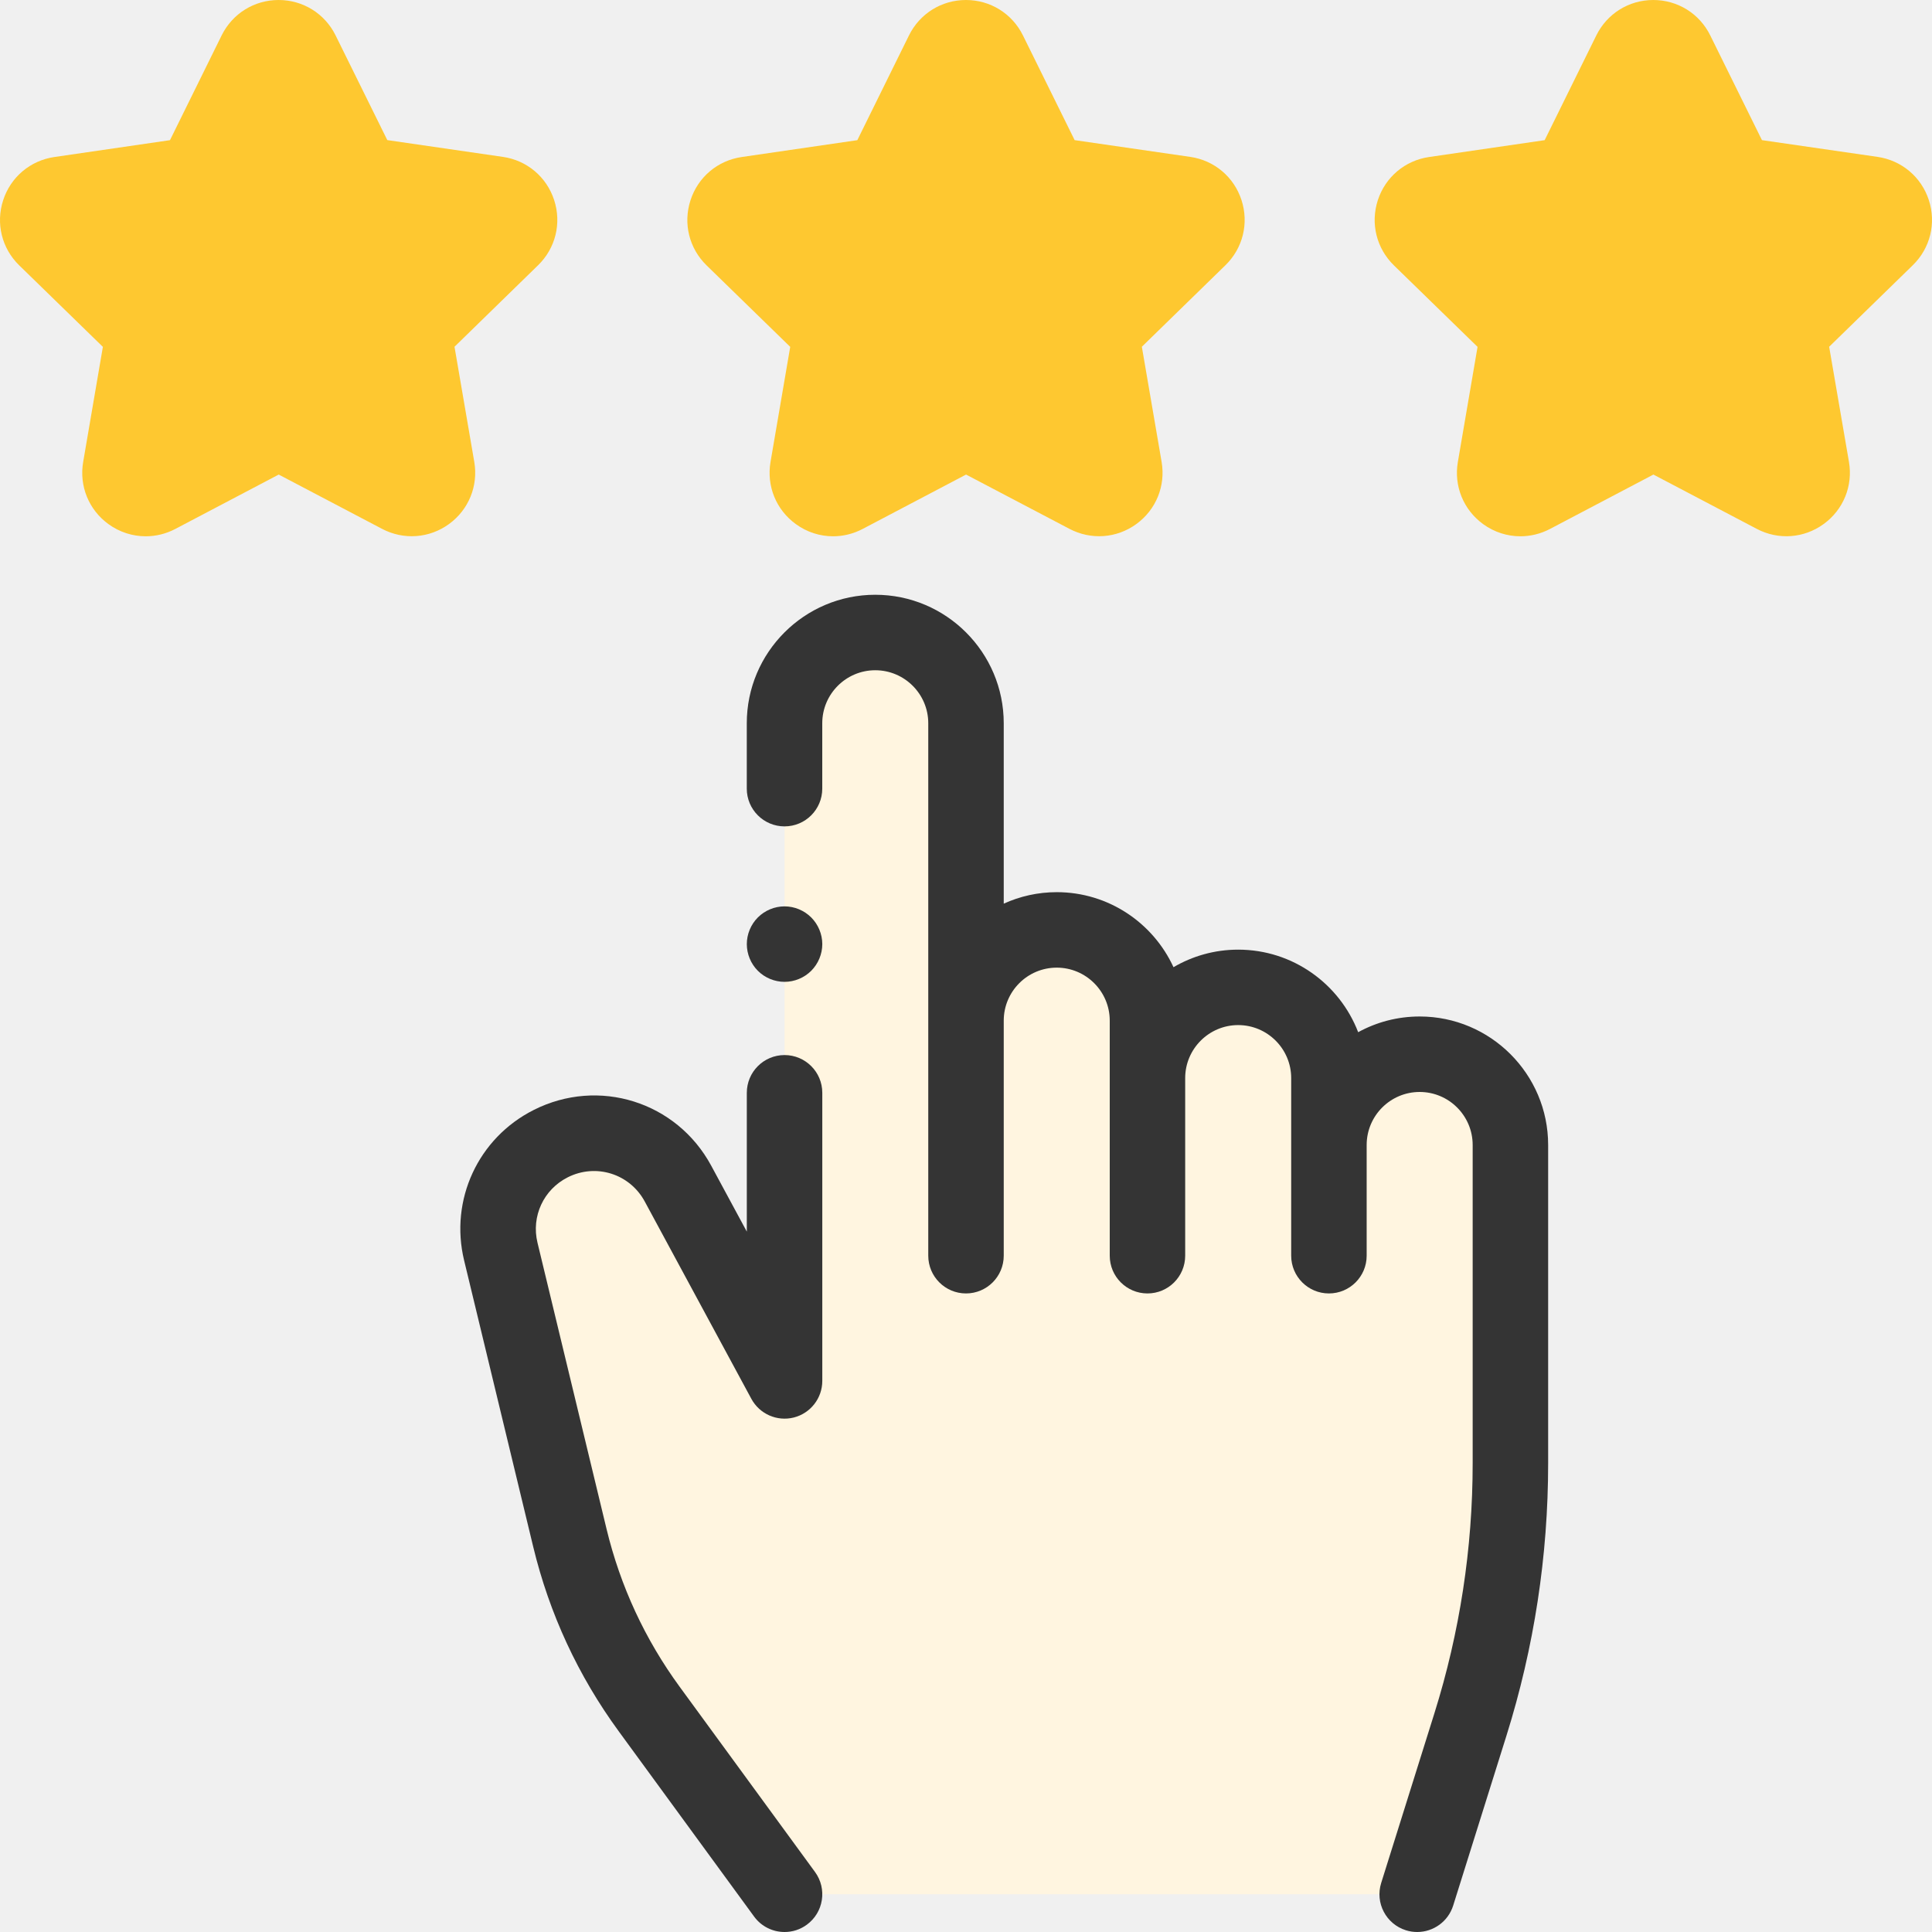
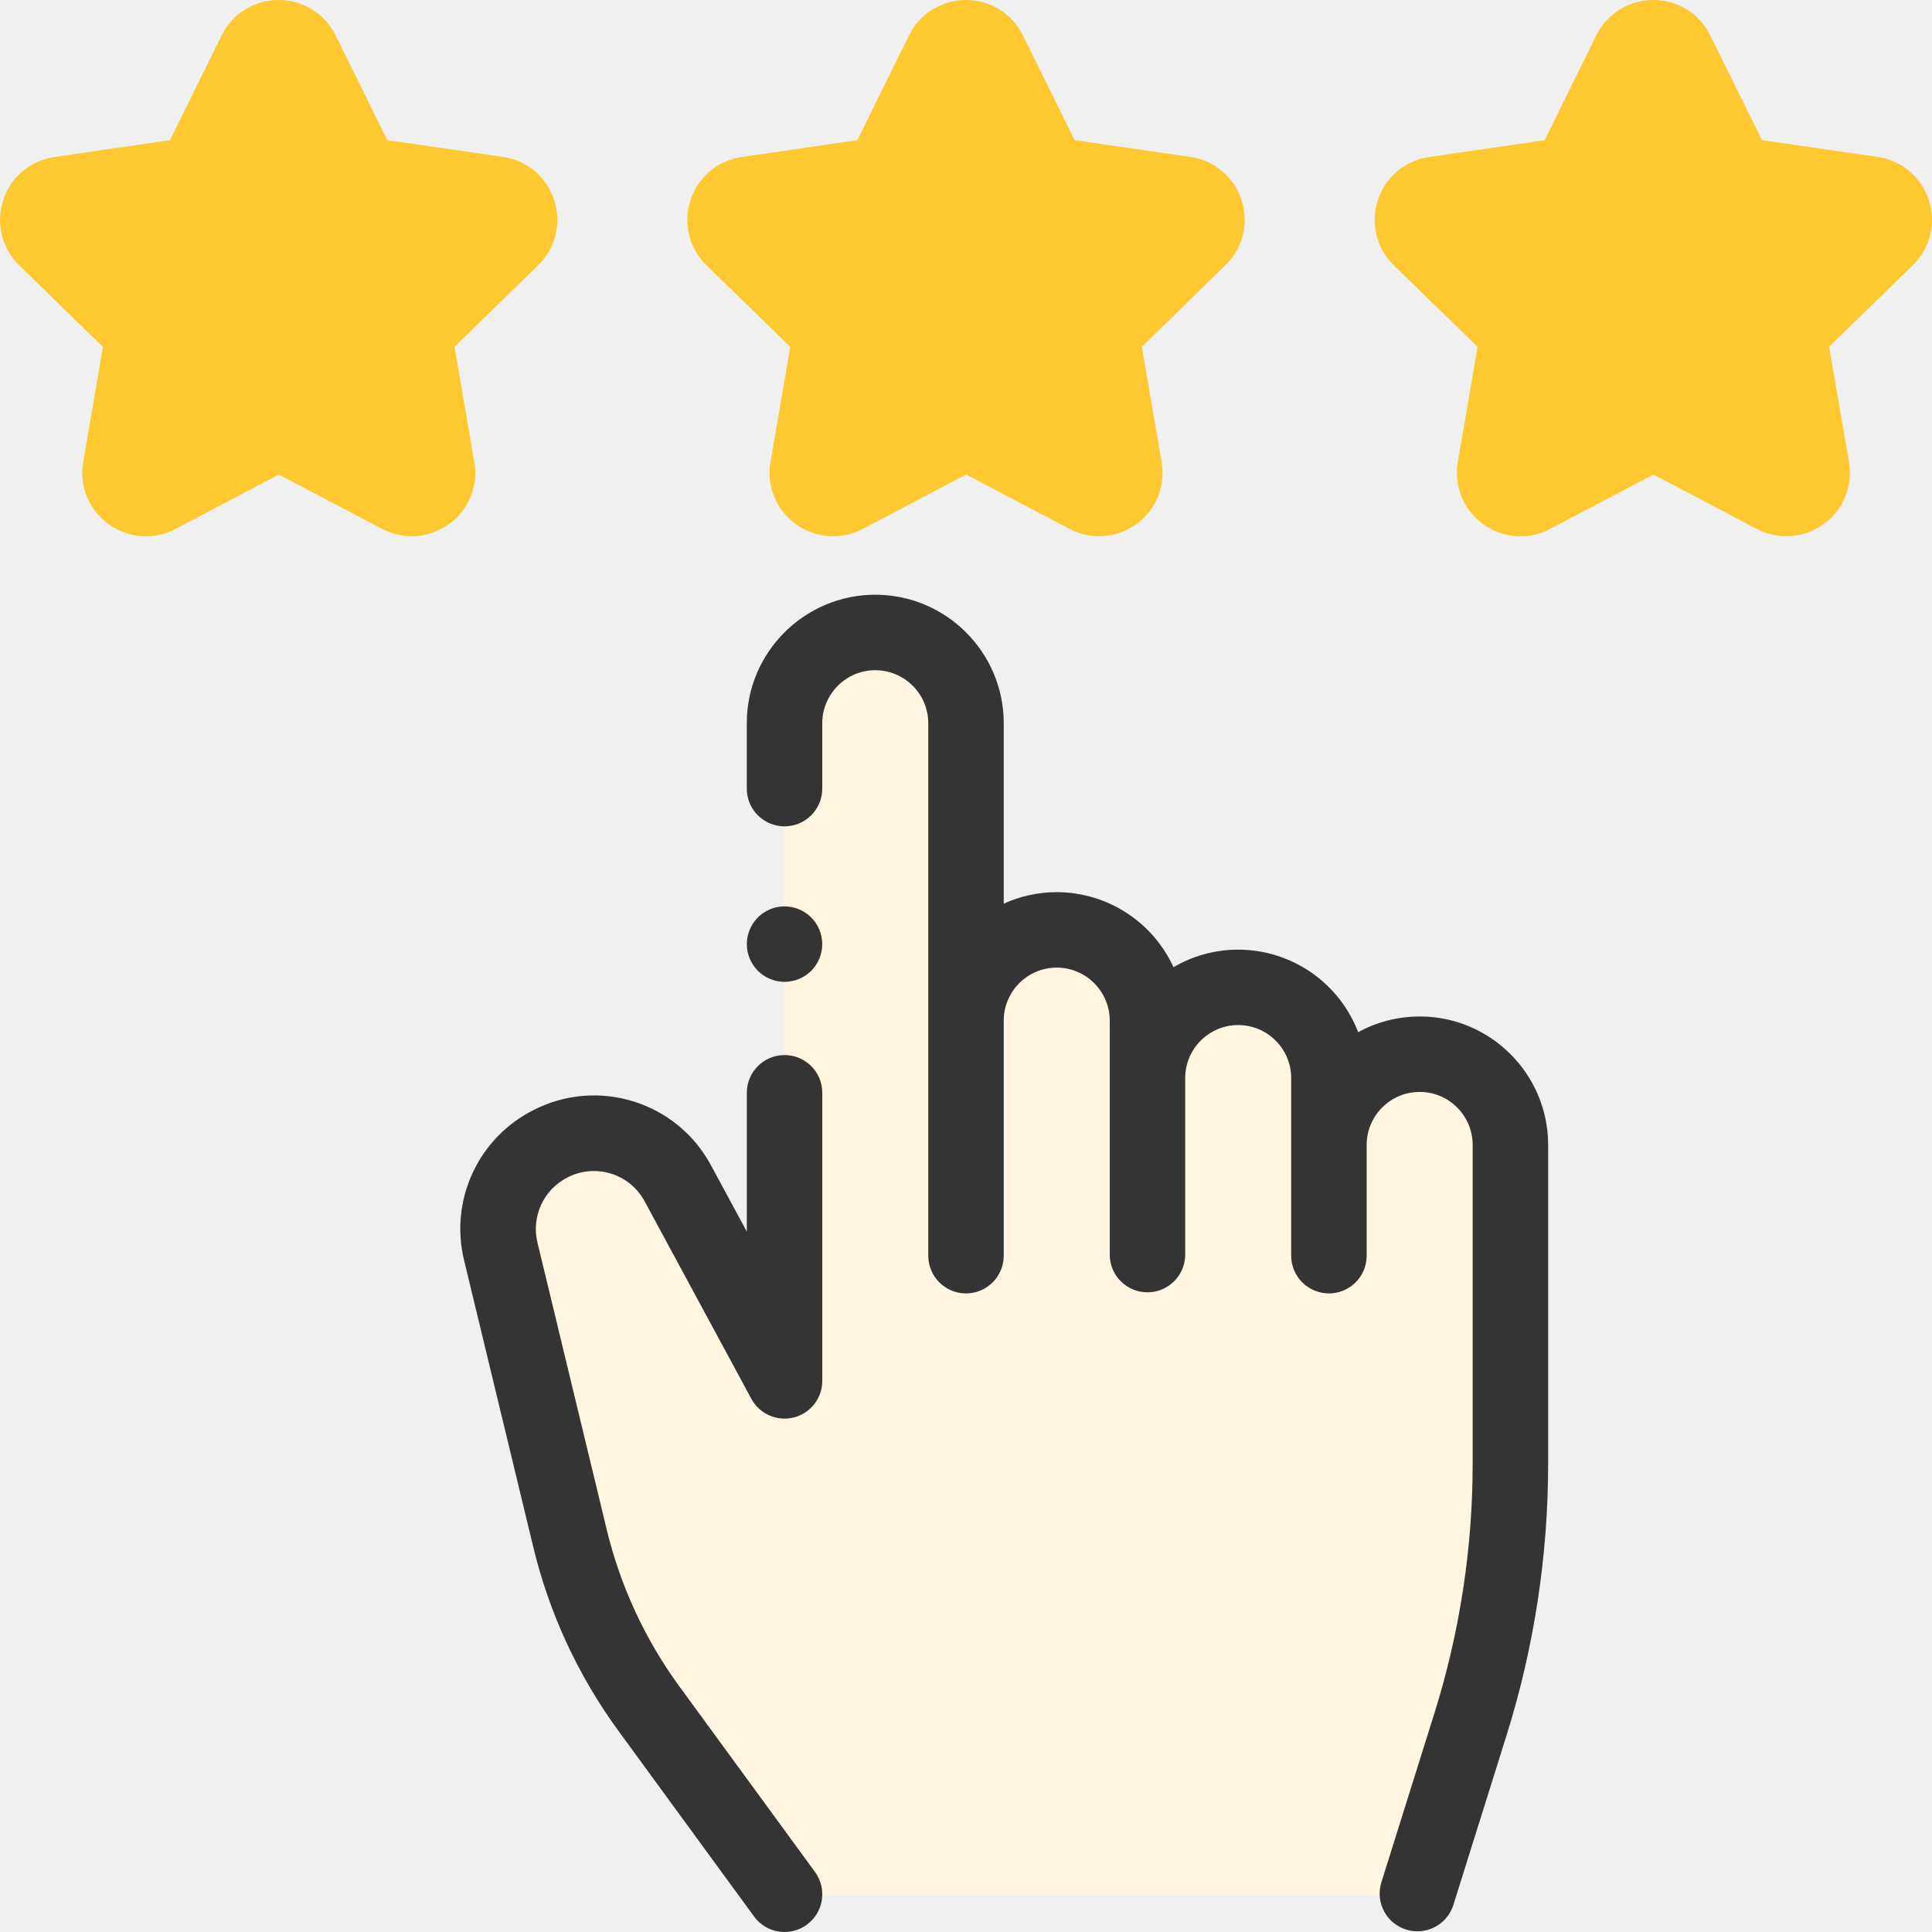
- <svg xmlns="http://www.w3.org/2000/svg" width="60" height="60" viewBox="0 0 60 60" fill="none">
+ <svg xmlns="http://www.w3.org/2000/svg" width="60" height="60" fill="none">
  <g clip-path="url(#clip0)">
-     <path d="M52.063 1.618L53.755 5.045C53.872 5.281 54.097 5.445 54.358 5.483L58.141 6.032C58.798 6.127 59.06 6.934 58.585 7.398L55.849 10.066C55.66 10.251 55.574 10.516 55.619 10.775L56.266 14.542C56.378 15.197 55.691 15.696 55.104 15.387L51.72 13.609C51.487 13.487 51.208 13.487 50.975 13.61L47.592 15.389C47.005 15.698 46.318 15.199 46.43 14.545L47.075 10.778C47.119 10.518 47.033 10.253 46.844 10.069L44.107 7.402C43.631 6.938 43.894 6.131 44.55 6.035L48.333 5.485C48.593 5.447 48.819 5.283 48.936 5.046L50.626 1.619C50.92 1.023 51.769 1.023 52.063 1.618Z" fill="#FEC830" />
-     <path d="M30.717 1.618L32.409 5.045C32.526 5.281 32.752 5.445 33.013 5.483L36.795 6.032C37.452 6.127 37.715 6.934 37.239 7.398L34.503 10.066C34.314 10.251 34.228 10.516 34.273 10.775L34.92 14.542C35.032 15.197 34.346 15.696 33.758 15.387L30.375 13.609C30.141 13.487 29.862 13.487 29.629 13.61L26.246 15.389C25.659 15.698 24.972 15.199 25.084 14.545L25.729 10.778C25.774 10.518 25.687 10.253 25.498 10.069L22.761 7.402C22.285 6.938 22.548 6.131 23.205 6.035L26.987 5.485C27.248 5.447 27.473 5.283 27.59 5.046L29.28 1.619C29.574 1.023 30.423 1.023 30.717 1.618Z" fill="#FEC830" />
-     <path d="M9.371 1.618L11.064 5.045C11.18 5.281 11.406 5.445 11.667 5.483L15.449 6.032C16.106 6.127 16.369 6.934 15.893 7.398L13.157 10.066C12.968 10.251 12.882 10.516 12.927 10.775L13.574 14.542C13.687 15.197 13 15.696 12.412 15.387L9.029 13.609C8.795 13.487 8.516 13.487 8.283 13.61L4.901 15.389C4.313 15.698 3.626 15.199 3.738 14.545L4.383 10.778C4.428 10.518 4.341 10.253 4.153 10.069L1.415 7.402C0.94 6.938 1.202 6.131 1.859 6.035L5.641 5.485C5.902 5.447 6.127 5.283 6.244 5.046L7.934 1.619C8.228 1.023 9.077 1.023 9.371 1.618Z" fill="#FEC830" />
-     <path d="M44.012 58.828L45.665 53.556C46.488 50.931 46.907 48.197 46.907 45.446V35.558C46.907 34.001 45.645 32.74 44.089 32.74C42.533 32.74 41.271 34.001 41.271 35.558V38.997V34.816V33.481C41.271 31.925 40.01 30.663 38.453 30.663C36.897 30.663 35.636 31.925 35.636 33.481V34.489V38.997V31.697C35.636 30.14 34.374 28.879 32.818 28.879C31.262 28.879 30 30.14 30 31.697V38.997V22.461C30 20.905 28.739 19.643 27.182 19.643C25.626 19.643 24.365 20.905 24.365 22.461V42.885L21.055 36.758C20.291 35.342 18.539 34.792 17.103 35.517C15.871 36.138 15.229 37.525 15.552 38.866L17.698 47.759C18.16 49.677 18.998 51.484 20.162 53.077L24.364 58.828H44.012V58.828Z" fill="#FFF5E0" />
-     <path d="M24.365 32.766C23.717 32.766 23.193 33.291 23.193 33.938V38.249L22.087 36.201C21.013 34.213 18.592 33.453 16.575 34.471C14.849 35.341 13.96 37.262 14.413 39.141L16.559 48.034C17.06 50.112 17.954 52.042 19.216 53.768L23.419 59.52C23.648 59.834 24.004 60 24.366 60C24.605 60 24.848 59.927 25.056 59.774C25.579 59.392 25.693 58.659 25.311 58.136L21.108 52.385C20.03 50.91 19.266 49.261 18.837 47.484L16.692 38.592C16.495 37.775 16.881 36.941 17.631 36.563C18.507 36.121 19.558 36.451 20.024 37.315L23.334 43.442C23.589 43.914 24.132 44.153 24.652 44.022C25.172 43.89 25.537 43.422 25.537 42.885V33.938C25.537 33.291 25.012 32.766 24.365 32.766Z" fill="#343434" />
-     <path d="M44.089 31.568C43.397 31.568 42.746 31.745 42.179 32.056C41.604 30.558 40.151 29.492 38.453 29.492C37.721 29.492 37.035 29.691 36.444 30.037C35.813 28.663 34.425 27.707 32.818 27.707C32.231 27.707 31.674 27.835 31.172 28.064V22.461C31.172 20.261 29.382 18.471 27.182 18.471C24.982 18.471 23.192 20.261 23.192 22.461V24.492C23.192 25.139 23.717 25.664 24.364 25.664C25.012 25.664 25.536 25.139 25.536 24.492V22.461C25.536 21.553 26.275 20.815 27.182 20.815C28.09 20.815 28.828 21.554 28.828 22.461V38.997C28.828 39.644 29.353 40.169 30 40.169C30.647 40.169 31.172 39.644 31.172 38.997V31.697C31.172 30.789 31.91 30.051 32.818 30.051C33.725 30.051 34.464 30.789 34.464 31.697V38.997C34.464 39.644 34.988 40.169 35.636 40.169C36.283 40.169 36.807 39.644 36.807 38.997V33.481C36.807 32.574 37.546 31.835 38.453 31.835C39.361 31.835 40.099 32.574 40.099 33.481V38.997C40.099 39.644 40.624 40.169 41.271 40.169C41.918 40.169 42.443 39.644 42.443 38.997V35.558C42.443 34.65 43.181 33.912 44.089 33.912C44.996 33.912 45.735 34.65 45.735 35.558V45.446C45.735 48.081 45.335 50.692 44.547 53.206L42.894 58.477C42.7 59.095 43.044 59.752 43.661 59.946C43.778 59.983 43.896 60 44.012 60C44.511 60 44.973 59.679 45.13 59.178L46.783 53.907C47.643 51.166 48.079 48.319 48.079 45.446V35.558C48.079 33.358 46.289 31.568 44.089 31.568Z" fill="#343434" />
-     <path d="M59.902 6.214C59.668 5.495 59.057 4.981 58.309 4.872L54.719 4.352L53.113 1.099C52.779 0.421 52.101 0 51.344 0C51.345 0 51.344 0 51.344 0C50.588 0 49.91 0.422 49.575 1.1L47.971 4.353L44.382 4.876C43.633 4.985 43.023 5.499 42.789 6.219C42.556 6.939 42.748 7.713 43.289 8.241L45.887 10.772L45.275 14.347C45.147 15.093 45.448 15.832 46.06 16.277C46.406 16.528 46.81 16.655 47.218 16.655C47.531 16.655 47.847 16.579 48.138 16.426L51.348 14.738L54.559 16.425C55.228 16.777 56.025 16.719 56.636 16.274C57.248 15.829 57.549 15.09 57.421 14.344L56.806 10.769L59.403 8.237C59.945 7.709 60.136 6.934 59.902 6.214ZM55.031 9.227C54.566 9.681 54.354 10.334 54.464 10.974L54.983 14L52.266 12.572C51.691 12.27 51.004 12.27 50.429 12.572L47.712 14.002L48.23 10.975C48.34 10.335 48.127 9.683 47.662 9.229L45.463 7.087L48.501 6.644C49.144 6.551 49.699 6.147 49.986 5.565L51.345 2.811L52.704 5.564C52.992 6.146 53.547 6.55 54.19 6.643L57.229 7.084L55.031 9.227Z" fill="#FEC830" />
-     <path d="M24.541 10.772L23.929 14.347C23.802 15.093 24.102 15.832 24.715 16.276C25.06 16.528 25.465 16.655 25.872 16.655C26.186 16.655 26.501 16.579 26.792 16.426L30.002 14.738L33.213 16.424C33.883 16.776 34.679 16.719 35.291 16.274C35.903 15.829 36.203 15.089 36.075 14.344L35.461 10.769L38.057 8.237C38.599 7.709 38.79 6.934 38.556 6.214C38.322 5.495 37.712 4.98 36.963 4.872L33.374 4.352L31.768 1.099C31.433 0.421 30.755 0 29.999 0C29.999 0 29.998 0 29.999 0C29.242 0 28.564 0.422 28.229 1.1L26.625 4.353L23.036 4.876C22.287 4.985 21.677 5.499 21.444 6.219C21.21 6.939 21.402 7.713 21.943 8.241L24.541 10.772ZM27.156 6.644C27.798 6.551 28.353 6.147 28.641 5.565L29.999 2.811L31.358 5.564C31.646 6.146 32.201 6.55 32.844 6.643L35.883 7.084L33.685 9.227C33.22 9.681 33.008 10.334 33.118 10.974L33.638 14L30.92 12.572C30.345 12.27 29.658 12.27 29.083 12.572L26.366 14.002L26.884 10.975C26.994 10.335 26.782 9.683 26.316 9.229L24.117 7.087L27.156 6.644Z" fill="#FEC830" />
-     <path d="M14.729 14.344L14.115 10.769L16.711 8.237C17.253 7.709 17.444 6.934 17.21 6.214C16.976 5.495 16.366 4.98 15.617 4.872L12.028 4.351L10.422 1.099C10.087 0.421 9.409 0 8.653 0C8.653 0 8.652 0 8.652 0C7.896 0 7.218 0.422 6.883 1.1L5.279 4.353L1.69 4.876C0.941 4.985 0.331 5.499 0.098 6.219C-0.136 6.938 0.055 7.713 0.597 8.241L3.195 10.772L2.583 14.347C2.455 15.093 2.756 15.832 3.368 16.277C3.714 16.528 4.119 16.655 4.526 16.655C4.84 16.655 5.155 16.579 5.446 16.426L8.656 14.738L11.867 16.425C12.537 16.776 13.333 16.719 13.945 16.274C14.556 15.829 14.857 15.089 14.729 14.344ZM12.339 9.227C11.874 9.681 11.662 10.334 11.772 10.974L12.292 14L9.574 12.572C8.999 12.27 8.312 12.27 7.737 12.572L5.02 14.002L5.538 10.976C5.648 10.336 5.436 9.683 4.97 9.229L2.771 7.087L5.81 6.644C6.452 6.551 7.007 6.147 7.295 5.565L8.653 2.811L10.012 5.564C10.3 6.146 10.855 6.55 11.498 6.643L14.537 7.084L12.339 9.227Z" fill="#FEC830" />
-     <path d="M24.365 28.148C24.056 28.148 23.754 28.274 23.536 28.492C23.318 28.71 23.193 29.012 23.193 29.32C23.193 29.628 23.318 29.931 23.536 30.149C23.754 30.367 24.056 30.492 24.365 30.492C24.673 30.492 24.975 30.367 25.193 30.149C25.411 29.931 25.537 29.628 25.537 29.32C25.537 29.012 25.411 28.71 25.193 28.492C24.975 28.274 24.673 28.148 24.365 28.148Z" fill="#343434" />
+     <path d="M52.063 1.618l1.692 3.427c.117.236.342.4.603.438l3.783.549a.8.8 0 01.444 1.366l-2.736 2.668a.801.801 0 00-.23.71l.647 3.766a.801.801 0 01-1.162.845l-3.384-1.778a.801.801 0 00-.745 0l-3.383 1.78a.801.801 0 01-1.162-.844l.645-3.767a.801.801 0 00-.23-.71l-2.738-2.666a.801.801 0 01.443-1.367l3.783-.55a.801.801 0 00.603-.439l1.69-3.427a.8.8 0 011.437 0zM30.717 1.618l1.692 3.427c.117.236.343.4.604.438l3.782.549c.657.095.92.902.444 1.366l-2.736 2.668a.801.801 0 00-.23.71l.647 3.766a.801.801 0 01-1.162.845l-3.384-1.778a.801.801 0 00-.745 0l-3.383 1.78a.801.801 0 01-1.162-.844l.645-3.767a.8.8 0 00-.23-.71L22.76 7.403a.801.801 0 01.444-1.367l3.782-.55a.8.8 0 00.603-.439l1.69-3.427a.801.801 0 011.437 0zM9.371 1.618l1.693 3.427c.116.236.342.4.603.438l3.782.549c.657.095.92.902.444 1.366l-2.736 2.668a.801.801 0 00-.23.71l.647 3.766a.801.801 0 01-1.162.845L9.03 13.609a.801.801 0 00-.746 0l-3.382 1.78a.801.801 0 01-1.163-.844l.645-3.767a.8.8 0 00-.23-.71L1.415 7.403a.801.801 0 01.444-1.367l3.782-.55a.801.801 0 00.603-.439l1.69-3.427a.801.801 0 011.437 0z" fill="#FEC830" />
+     <path d="M44.012 58.828l1.653-5.272a27.107 27.107 0 001.242-8.11v-9.888a2.818 2.818 0 10-5.636 0v3.439-5.516a2.818 2.818 0 10-5.635 0v5.516-7.3a2.818 2.818 0 10-5.636 0v7.3-16.536a2.818 2.818 0 00-5.635 0v20.424l-3.31-6.127a2.971 2.971 0 00-5.503 2.108l2.146 8.893a14.961 14.961 0 002.464 5.318l4.202 5.75h19.648z" fill="#FFF5E0" />
+     <path d="M24.365 32.766c-.648 0-1.172.525-1.172 1.172v4.311l-1.107-2.048a4.122 4.122 0 00-5.511-1.73 4.127 4.127 0 00-2.162 4.67l2.146 8.893a16.052 16.052 0 002.657 5.734l4.203 5.752a1.17 1.17 0 001.637.254 1.172 1.172 0 00.255-1.638l-4.203-5.75a13.716 13.716 0 01-2.27-4.902l-2.146-8.892c-.197-.817.189-1.65.939-2.029a1.79 1.79 0 012.393.752l3.31 6.127a1.172 1.172 0 002.203-.557v-8.947c0-.647-.525-1.172-1.172-1.172zM44.089 31.568c-.692 0-1.343.177-1.91.488a3.996 3.996 0 00-3.726-2.564c-.732 0-1.418.199-2.009.545a3.994 3.994 0 00-3.626-2.33c-.587 0-1.144.128-1.646.357V22.46c0-2.2-1.79-3.99-3.99-3.99s-3.99 1.79-3.99 3.99v2.031a1.172 1.172 0 002.344 0v-2.031c0-.907.739-1.646 1.646-1.646.908 0 1.646.739 1.646 1.646v16.536a1.172 1.172 0 002.344 0v-7.3c0-.908.738-1.646 1.646-1.646.907 0 1.646.738 1.646 1.646v7.3a1.172 1.172 0 002.343 0v-5.516c0-.907.739-1.646 1.646-1.646.908 0 1.646.739 1.646 1.646v5.516a1.172 1.172 0 002.344 0v-3.44c0-.907.738-1.645 1.646-1.645.907 0 1.646.738 1.646 1.646v9.888c0 2.635-.4 5.246-1.188 7.76l-1.653 5.271a1.172 1.172 0 002.236.702l1.653-5.272a28.246 28.246 0 001.296-8.461v-9.888c0-2.2-1.79-3.99-3.99-3.99z" fill="#343434" />
+     <path d="M59.902 6.214a1.96 1.96 0 00-1.593-1.342l-3.59-.52-1.606-3.253A1.96 1.96 0 0051.344 0c-.756 0-1.434.422-1.769 1.1l-1.604 3.253-3.59.523a1.96 1.96 0 00-1.592 1.343 1.96 1.96 0 00.5 2.022l2.598 2.531-.612 3.575a1.96 1.96 0 00.785 1.93 1.965 1.965 0 002.078.15l3.21-1.69 3.21 1.688a1.96 1.96 0 002.078-.151 1.96 1.96 0 00.785-1.93l-.614-3.575 2.596-2.532a1.961 1.961 0 00.499-2.023zM55.03 9.227a1.972 1.972 0 00-.567 1.747l.52 3.026-2.718-1.428a1.972 1.972 0 00-1.837 0l-2.717 1.43.518-3.027a1.973 1.973 0 00-.568-1.746l-2.2-2.142 3.04-.443a1.972 1.972 0 001.484-1.08l1.359-2.753 1.36 2.753c.287.582.842.986 1.485 1.079l3.039.44-2.198 2.144zM24.541 10.772l-.612 3.575a1.96 1.96 0 00.786 1.93 1.965 1.965 0 002.077.15l3.21-1.69 3.211 1.687a1.96 1.96 0 002.078-.15 1.96 1.96 0 00.784-1.93l-.614-3.575 2.596-2.532a1.96 1.96 0 00.5-2.023 1.96 1.96 0 00-1.594-1.342l-3.59-.52-1.605-3.253A1.96 1.96 0 0029.998 0c-.756 0-1.434.422-1.769 1.1l-1.604 3.253-3.59.523a1.96 1.96 0 00-1.591 1.343 1.96 1.96 0 00.5 2.022l2.597 2.531zm2.615-4.128a1.973 1.973 0 001.485-1.08l1.358-2.753 1.36 2.753c.287.582.842.986 1.485 1.079l3.039.44-2.198 2.144a1.972 1.972 0 00-.567 1.747l.52 3.026-2.718-1.428a1.972 1.972 0 00-1.837 0l-2.717 1.43.518-3.027a1.973 1.973 0 00-.568-1.746l-2.199-2.142 3.039-.443zM14.729 14.344l-.614-3.575 2.596-2.532a1.96 1.96 0 00.499-2.023 1.96 1.96 0 00-1.593-1.342l-3.59-.52-1.605-3.253A1.96 1.96 0 008.652 0a1.96 1.96 0 00-1.769 1.1L5.28 4.353l-3.59.523A1.96 1.96 0 00.099 6.219a1.96 1.96 0 00.5 2.022l2.597 2.531-.612 3.575a1.961 1.961 0 00.785 1.93 1.965 1.965 0 002.078.15l3.21-1.69 3.211 1.688c.67.351 1.466.294 2.078-.151a1.962 1.962 0 00.784-1.93zm-2.39-5.117a1.971 1.971 0 00-.567 1.747l.52 3.026-2.718-1.428a1.972 1.972 0 00-1.837 0l-2.717 1.43.518-3.026a1.972 1.972 0 00-.568-1.747L2.771 7.087l3.039-.443a1.973 1.973 0 001.485-1.08l1.358-2.753 1.36 2.753c.287.582.842.986 1.485 1.079l3.039.44-2.198 2.144z" fill="#FEC830" />
+     <path d="M24.365 28.148c-.309 0-.611.126-.829.344a1.18 1.18 0 00-.343.828c0 .308.125.61.343.829.218.218.52.343.829.343.308 0 .61-.125.828-.343a1.18 1.18 0 00.343-.829c0-.308-.125-.61-.343-.828a1.18 1.18 0 00-.828-.344z" fill="#343434" />
  </g>
  <defs>
    <clipPath id="clip0">
-       <rect width="60" height="60" fill="white" />
+       <path fill="#fff" d="M0 0h60v60H0z" />
    </clipPath>
  </defs>
</svg>
